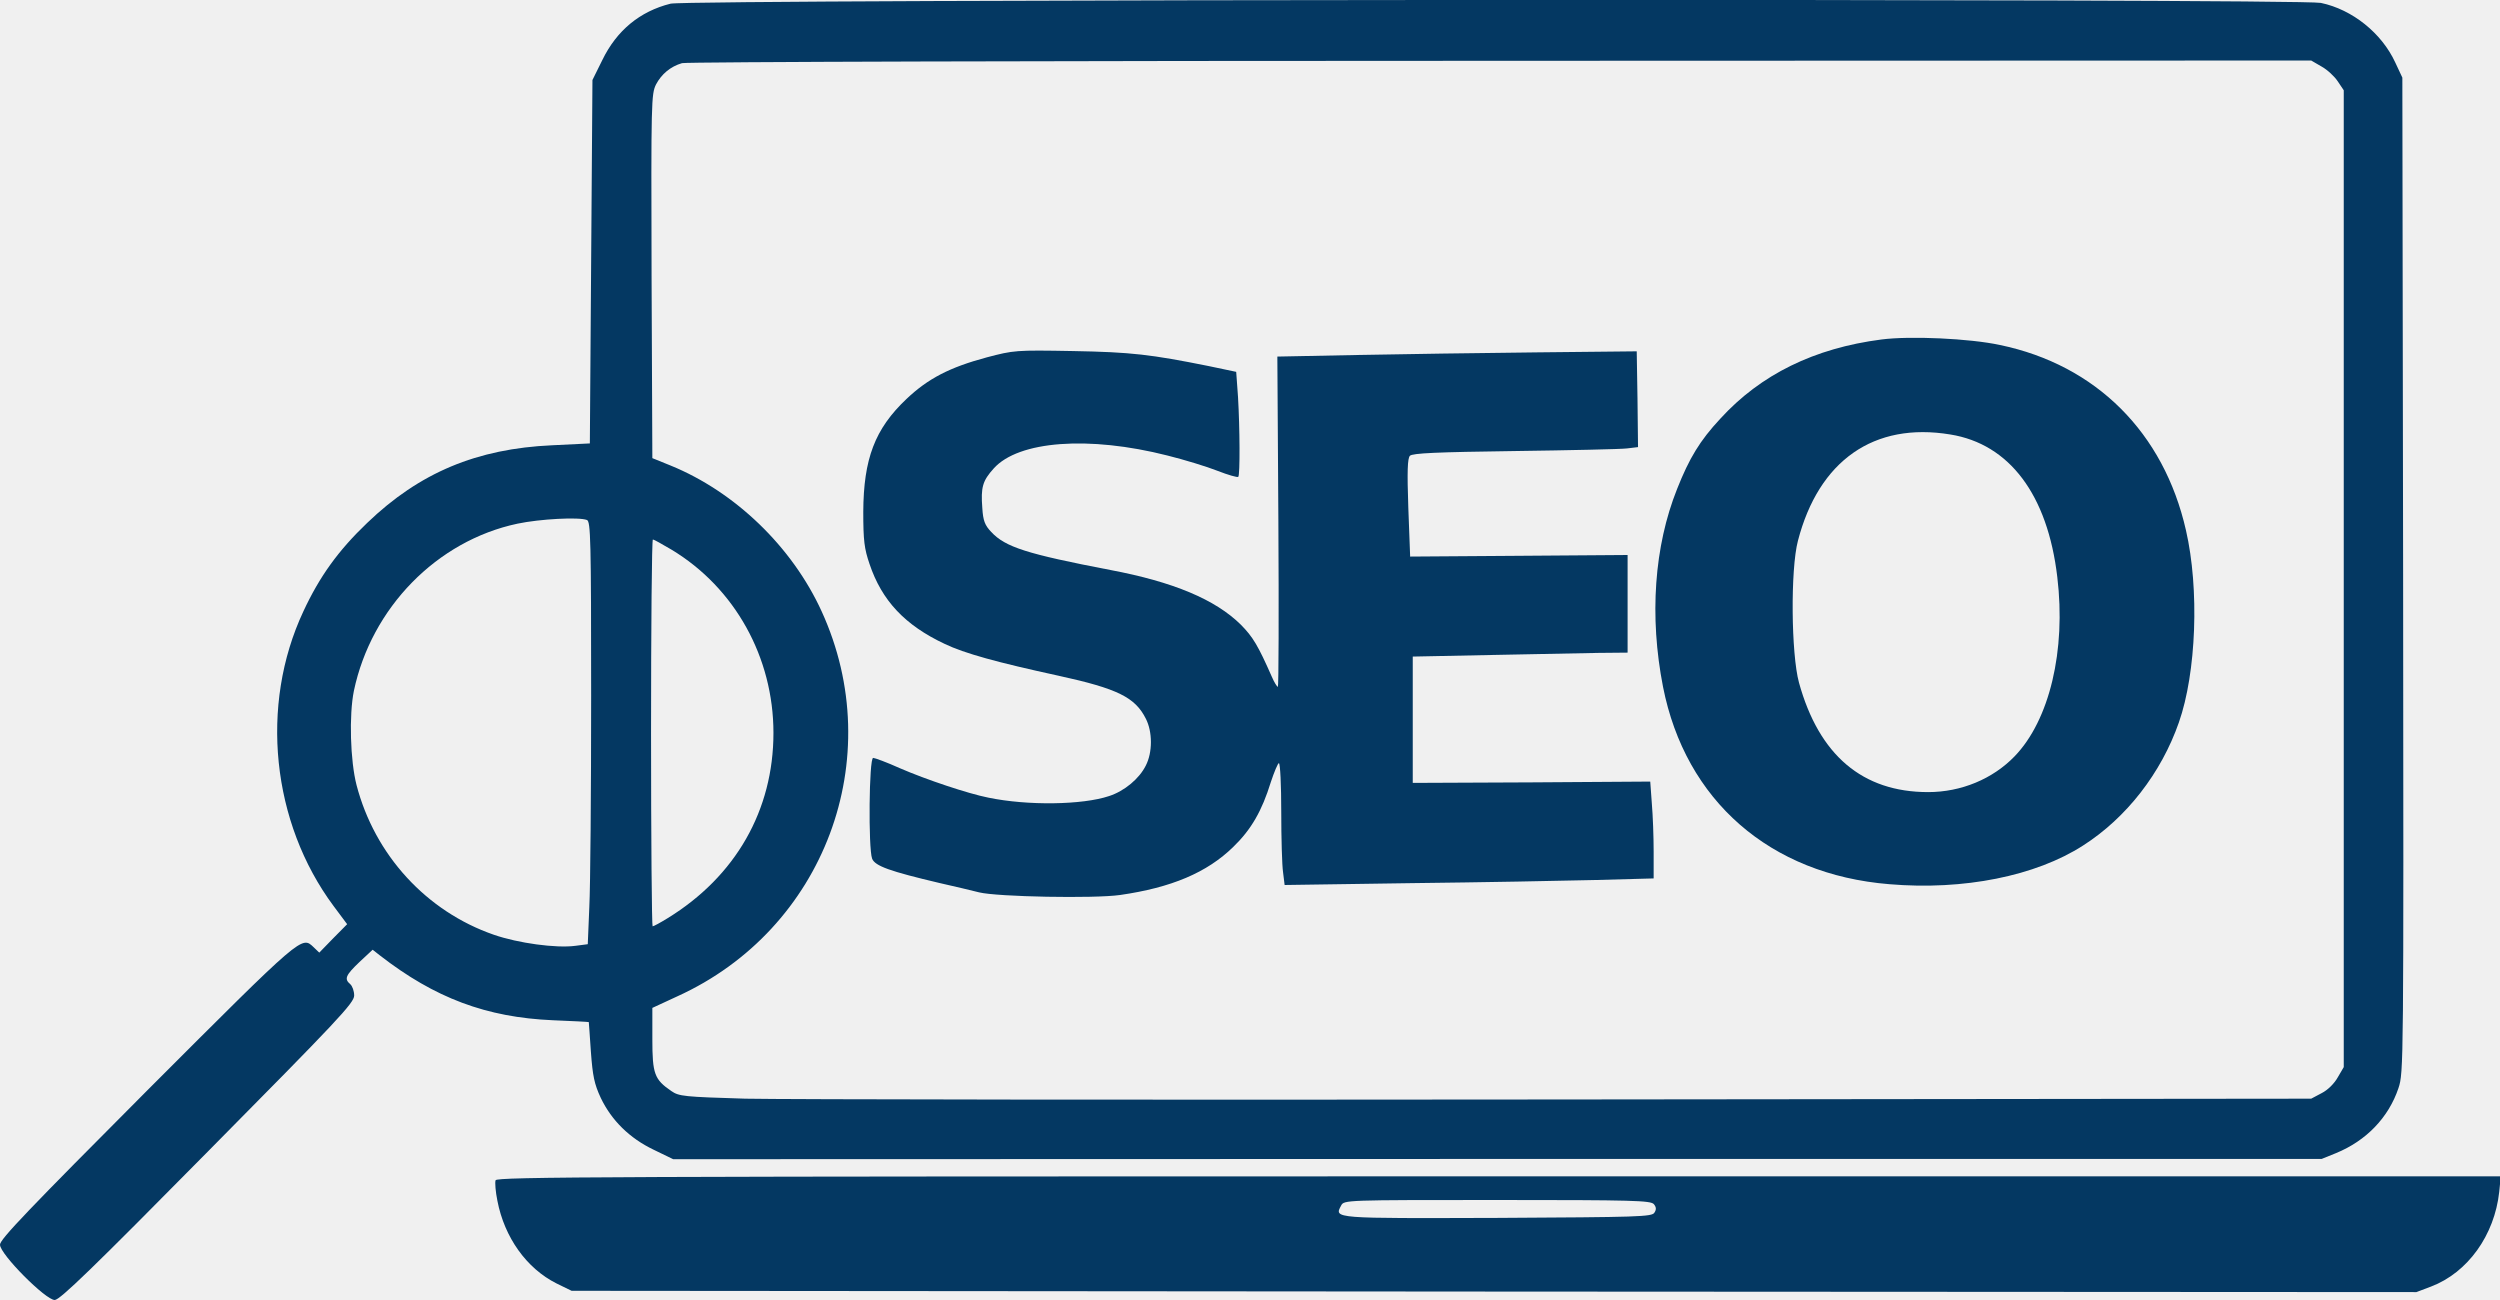
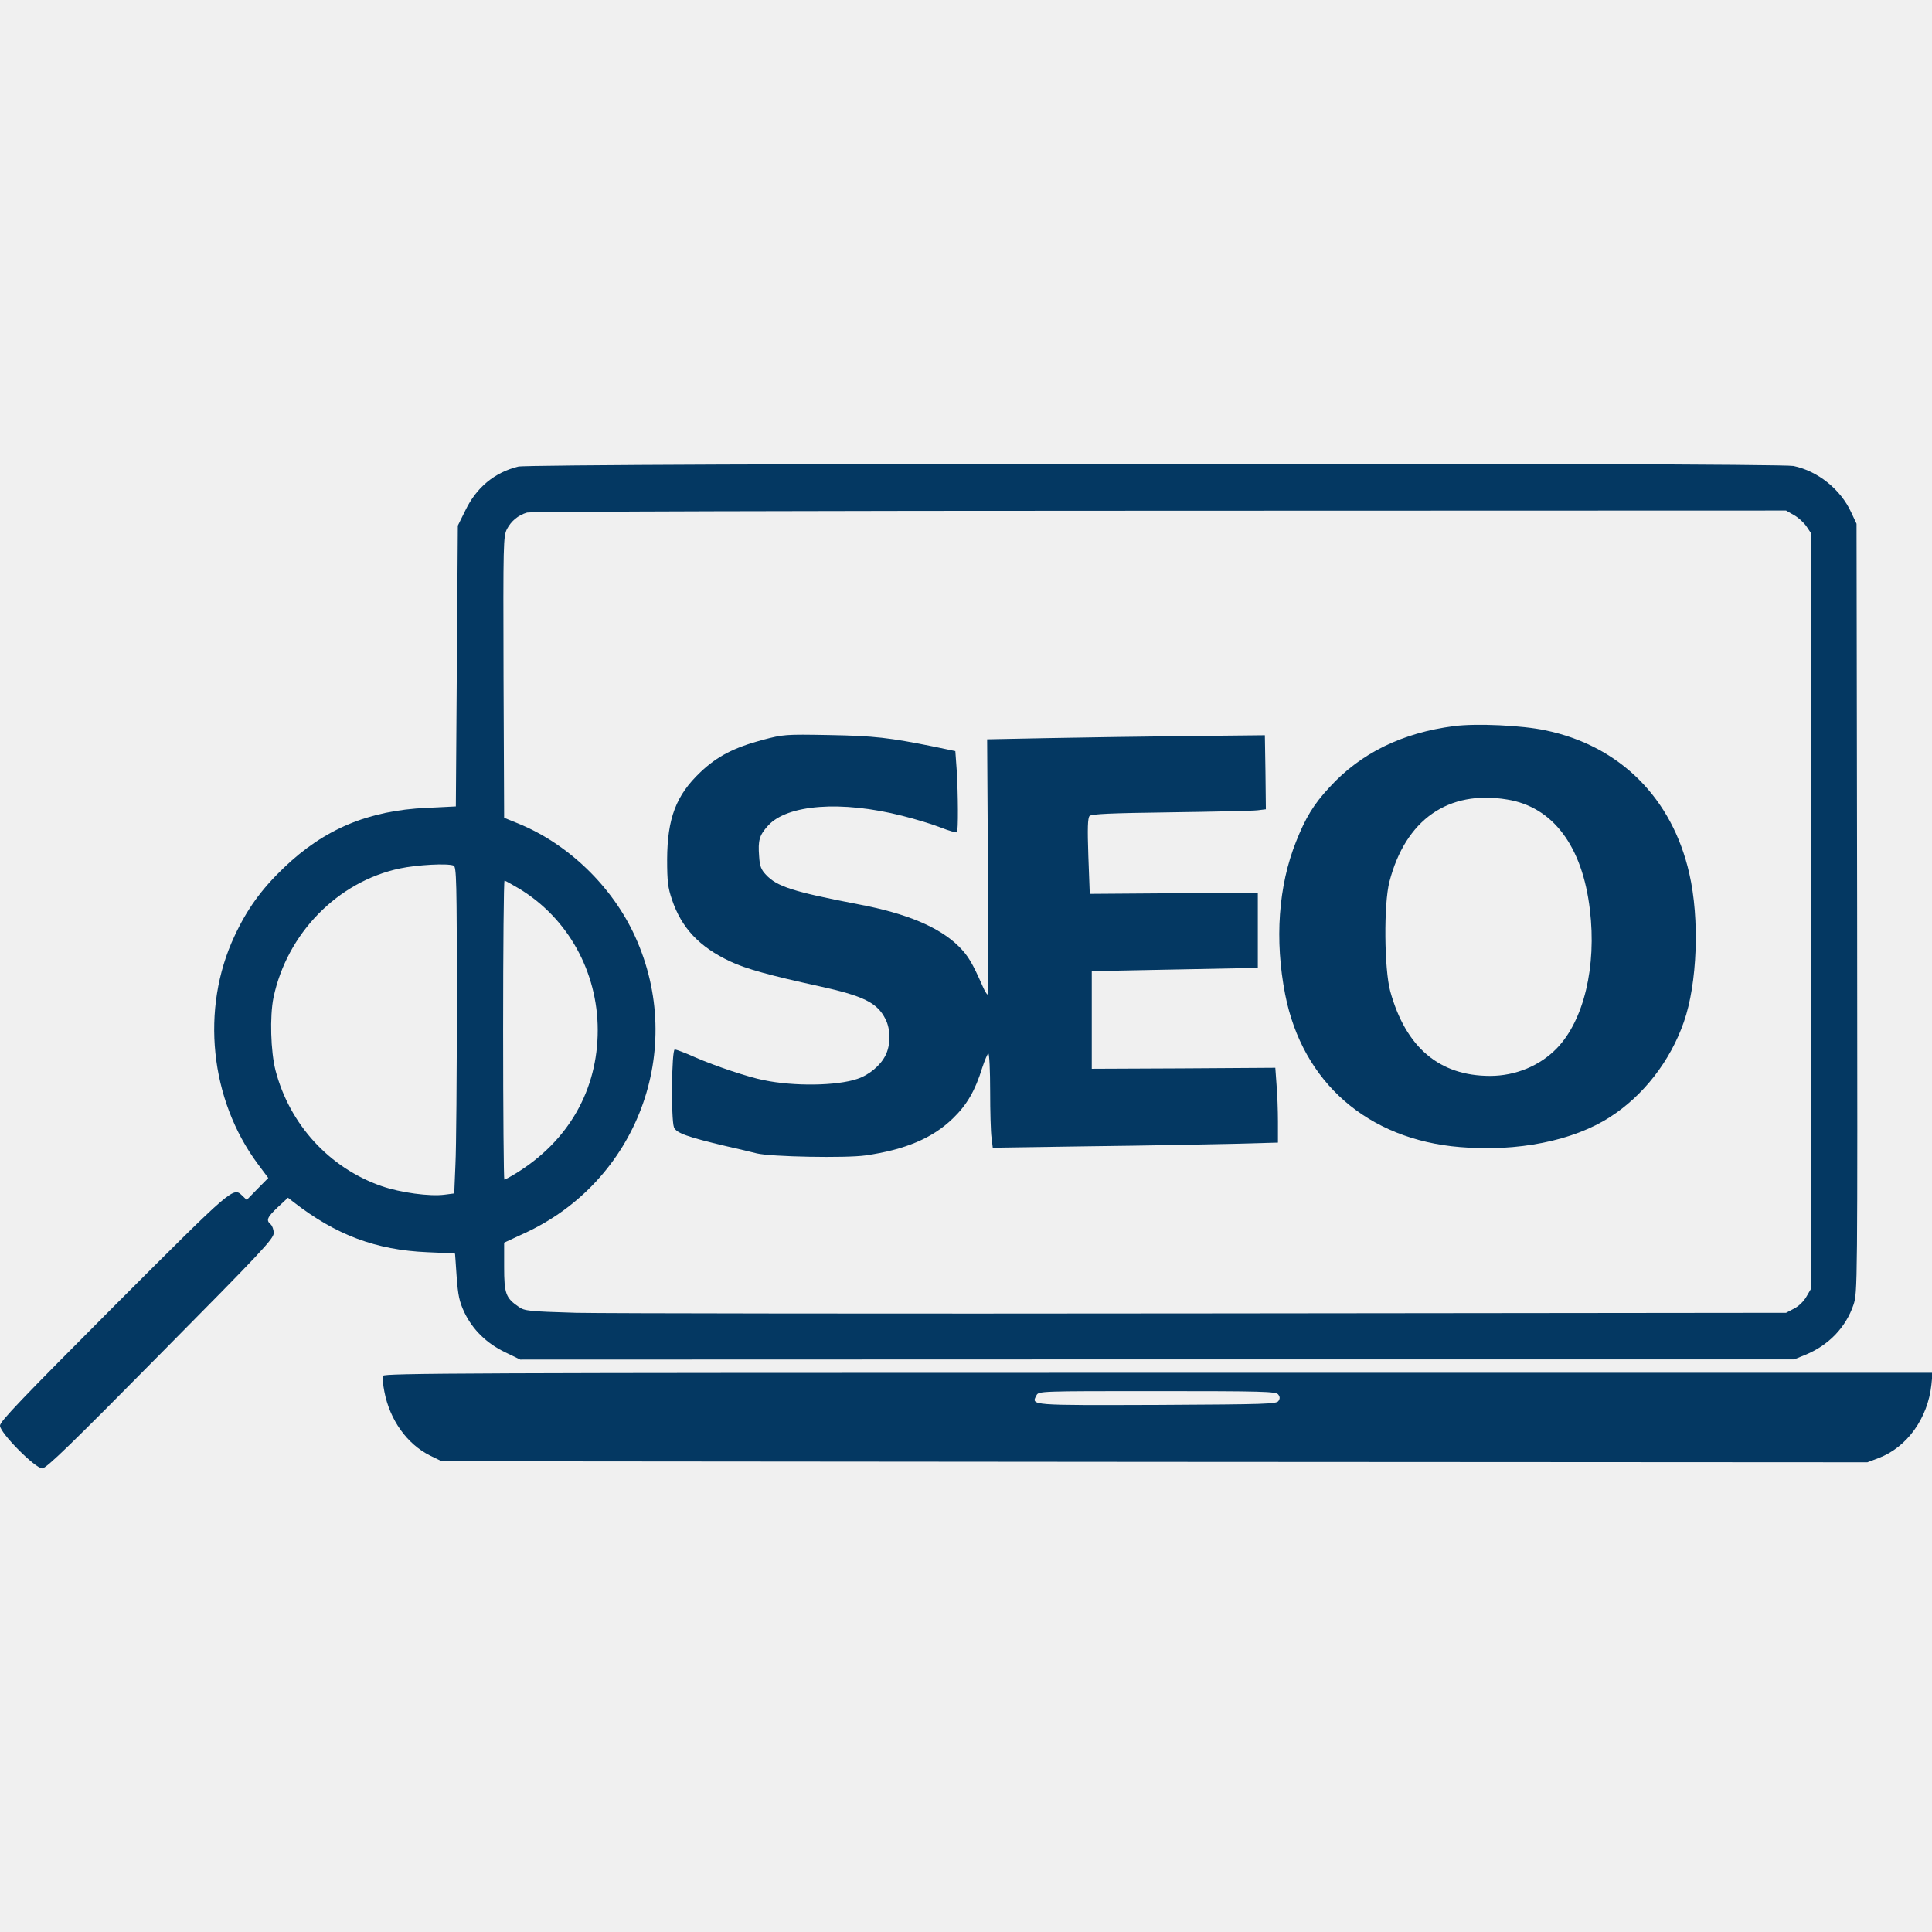
- <svg xmlns="http://www.w3.org/2000/svg" width="100" height="52" viewBox="0 0 100 52" fill="none">
-   <g clip-path="url(#clip0_51_17)">
-     <path d="M26.823 0.147C25.594 0.453 24.667 1.221 24.094 2.4L23.698 3.2L23.646 10.463L23.594 17.737L22.083 17.811C19.073 17.947 16.781 18.905 14.688 20.916C13.531 22.021 12.781 23.063 12.136 24.453C10.375 28.21 10.865 32.905 13.344 36.242L13.886 36.968L13.323 37.537L12.771 38.105L12.552 37.895C12.063 37.432 12.156 37.347 5.906 43.6C1.156 48.368 -0.01 49.579 6.89301e-05 49.789C6.89301e-05 50.168 1.823 52 2.188 52C2.396 52 3.719 50.716 8.302 46.074C13.511 40.81 14.167 40.116 14.167 39.821C14.167 39.642 14.094 39.442 14.011 39.368C13.761 39.158 13.823 39.011 14.375 38.484L14.906 37.989L15.188 38.211C17.396 39.926 19.458 40.695 22.115 40.81C22.896 40.842 23.542 40.874 23.552 40.884C23.552 40.895 23.594 41.421 23.636 42.074C23.708 43.042 23.771 43.358 24.031 43.916C24.458 44.81 25.177 45.526 26.146 45.989L26.927 46.368L59.896 46.358H92.865L93.438 46.126C94.646 45.632 95.542 44.705 95.938 43.526C96.146 42.895 96.146 42.758 96.125 23L96.094 3.105L95.813 2.505C95.271 1.326 94.094 0.379 92.833 0.116C91.99 -0.063 27.542 -0.032 26.823 0.147ZM92.865 2.663C93.094 2.789 93.385 3.063 93.51 3.253L93.75 3.611V23.147V42.684L93.51 43.095C93.375 43.337 93.115 43.6 92.865 43.726L92.448 43.947L62.448 43.979C45.948 44 31.261 43.979 29.813 43.947C27.365 43.874 27.156 43.853 26.854 43.642C26.177 43.179 26.094 42.958 26.094 41.568V40.316L27.094 39.853C32.979 37.179 35.552 30.326 32.865 24.453C31.688 21.874 29.406 19.674 26.823 18.621L26.094 18.326L26.063 11.053C26.042 4.021 26.052 3.768 26.24 3.379C26.458 2.968 26.813 2.663 27.281 2.526C27.427 2.474 42.156 2.432 60 2.432L92.448 2.421L92.865 2.663ZM23.479 20.8C23.625 20.863 23.646 21.579 23.646 27.832C23.646 31.653 23.615 35.463 23.573 36.274L23.511 37.768L23.021 37.832C22.25 37.937 20.719 37.726 19.75 37.389C17.052 36.453 14.99 34.2 14.261 31.4C14.011 30.432 13.958 28.6 14.156 27.632C14.854 24.316 17.469 21.632 20.698 20.947C21.594 20.758 23.156 20.674 23.479 20.8ZM26.865 21.989C29.396 23.516 30.938 26.295 30.938 29.316C30.938 32.41 29.427 35.053 26.708 36.726C26.417 36.905 26.146 37.053 26.104 37.053C26.073 37.053 26.042 33.568 26.042 29.316C26.042 25.063 26.073 21.579 26.115 21.579C26.156 21.579 26.49 21.768 26.865 21.989Z" fill="#043862" />
-     <path d="M75.261 13.579C72.573 13.926 70.427 14.979 68.813 16.747C67.99 17.631 67.573 18.326 67.084 19.558C66.167 21.853 65.969 24.653 66.521 27.474C67.417 32.021 70.792 34.979 75.573 35.368C78.542 35.621 81.427 35.042 83.323 33.821C85.052 32.716 86.448 30.926 87.156 28.895C87.854 26.905 87.979 23.558 87.438 21.21C86.552 17.305 83.844 14.6 80 13.8C78.781 13.537 76.406 13.431 75.261 13.579ZM78.011 17.379C80.375 17.758 81.906 19.789 82.292 23.084C82.646 26.021 81.979 28.811 80.584 30.253C79.709 31.158 78.448 31.684 77.125 31.684C74.5 31.684 72.761 30.21 71.959 27.305C71.646 26.158 71.615 22.779 71.917 21.632C72.75 18.421 74.959 16.874 78.011 17.379Z" fill="#043862" />
-     <path d="M39.469 14.295C37.979 14.695 37.115 15.147 36.26 15.958C34.99 17.158 34.542 18.358 34.531 20.474C34.531 21.632 34.573 21.947 34.781 22.558C35.271 24.021 36.198 25.011 37.792 25.758C38.583 26.137 39.885 26.495 42.354 27.032C44.708 27.547 45.406 27.895 45.833 28.747C46.104 29.274 46.104 30.095 45.833 30.621C45.573 31.147 44.979 31.642 44.365 31.842C43.302 32.2 41.104 32.232 39.531 31.905C38.729 31.747 37.031 31.179 35.99 30.726C35.479 30.495 34.99 30.316 34.927 30.316C34.76 30.316 34.729 33.937 34.885 34.347C35 34.642 35.604 34.853 37.562 35.316C38.188 35.453 38.906 35.632 39.167 35.695C39.896 35.874 43.771 35.947 44.802 35.8C46.854 35.505 48.281 34.905 49.333 33.874C50.052 33.179 50.479 32.432 50.833 31.284C50.969 30.874 51.115 30.526 51.156 30.526C51.208 30.526 51.25 31.4 51.25 32.463C51.25 33.526 51.281 34.621 51.323 34.895L51.385 35.4L56.448 35.326C59.229 35.295 62.552 35.232 63.833 35.2L66.146 35.137V34.063C66.146 33.484 66.115 32.611 66.073 32.137L66.01 31.263L61.26 31.295L56.51 31.316V28.79V26.263L59.635 26.2C61.354 26.168 63.292 26.126 63.938 26.116L65.104 26.105V24.158V22.2L60.76 22.232L56.406 22.263L56.333 20.316C56.281 18.832 56.302 18.337 56.396 18.232C56.5 18.126 57.469 18.084 60.583 18.042C62.812 18.011 64.833 17.968 65.083 17.937L65.521 17.884L65.5 15.968L65.469 14.053L61.458 14.095C59.25 14.116 56.021 14.168 54.271 14.2L51.094 14.263L51.135 20.863C51.156 24.505 51.146 27.474 51.115 27.474C51.083 27.474 50.969 27.295 50.875 27.074C50.323 25.821 50.115 25.474 49.635 24.989C48.615 23.979 46.927 23.274 44.417 22.8C41.073 22.158 40.208 21.884 39.646 21.274C39.396 21.011 39.323 20.832 39.292 20.316C39.229 19.495 39.302 19.232 39.75 18.737C40.74 17.632 43.552 17.421 46.698 18.221C47.375 18.39 48.271 18.663 48.698 18.832C49.125 19 49.5 19.105 49.531 19.074C49.604 19 49.594 17.126 49.521 15.884L49.448 14.874L48.344 14.642C46.042 14.179 45.26 14.084 42.917 14.042C40.615 14 40.552 14.011 39.469 14.295Z" fill="#043862" />
-     <path d="M19.823 47.211C19.792 47.305 19.823 47.674 19.896 48.032C20.177 49.495 21.062 50.737 22.26 51.337L22.864 51.632L59.76 51.663L96.656 51.684L97.24 51.463C98.708 50.905 99.781 49.41 99.969 47.674L100.031 47.053H59.958C23.979 47.053 19.885 47.074 19.823 47.211ZM66.156 48.168C66.25 48.284 66.26 48.379 66.177 48.505C66.083 48.674 65.531 48.684 59.927 48.716C53.292 48.737 53.364 48.747 53.646 48.221C53.76 48 53.802 48 59.885 48C65.354 48 66.031 48.021 66.156 48.168Z" fill="#043862" />
+ <svg xmlns="http://www.w3.org/2000/svg" width="100" height="100" viewBox="0 0 100 100" fill="none">
+   <g clip-path="url(#clip0_53_63)">
+     <path d="M26.823 24.151C25.594 24.456 24.667 25.225 24.094 26.404L23.698 27.204L23.646 34.467L23.594 41.74L22.083 41.814C19.073 41.951 16.781 42.909 14.688 44.919C13.531 46.025 12.781 47.067 12.136 48.456C10.375 52.214 10.865 56.909 13.344 60.246L13.886 60.972L13.323 61.541L12.771 62.109L12.552 61.898C12.063 61.435 12.156 61.351 5.906 67.604C1.156 72.372 -0.01 73.583 6.89296e-05 73.793C6.89296e-05 74.172 1.823 76.004 2.188 76.004C2.396 76.004 3.719 74.719 8.302 70.077C13.511 64.814 14.167 64.12 14.167 63.825C14.167 63.646 14.094 63.446 14.011 63.372C13.761 63.162 13.823 63.014 14.375 62.488L14.906 61.993L15.188 62.214C17.396 63.93 19.458 64.698 22.115 64.814C22.896 64.846 23.542 64.877 23.552 64.888C23.552 64.898 23.594 65.425 23.636 66.077C23.708 67.046 23.771 67.362 24.031 67.919C24.458 68.814 25.177 69.53 26.146 69.993L26.927 70.372L59.896 70.362H92.865L93.438 70.13C94.646 69.635 95.542 68.709 95.938 67.53C96.146 66.898 96.146 66.762 96.125 47.004L96.094 27.109L95.813 26.509C95.271 25.33 94.094 24.383 92.833 24.119C91.99 23.941 27.542 23.972 26.823 24.151ZM92.865 26.667C93.094 26.793 93.385 27.067 93.51 27.256L93.75 27.614V47.151V66.688L93.51 67.098C93.375 67.341 93.115 67.604 92.865 67.73L92.448 67.951L62.448 67.983C45.948 68.004 31.261 67.983 29.813 67.951C27.365 67.877 27.156 67.856 26.854 67.646C26.177 67.183 26.094 66.962 26.094 65.572V64.32L27.094 63.856C32.979 61.183 35.552 54.33 32.865 48.456C31.688 45.877 29.406 43.677 26.823 42.625L26.094 42.33L26.063 35.056C26.042 28.025 26.052 27.772 26.24 27.383C26.458 26.972 26.813 26.667 27.281 26.53C27.427 26.477 42.156 26.435 60 26.435L92.448 26.425L92.865 26.667ZM23.479 44.804C23.625 44.867 23.646 45.583 23.646 51.835C23.646 55.656 23.615 59.467 23.573 60.277L23.511 61.772L23.021 61.835C22.25 61.941 20.719 61.73 19.75 61.393C17.052 60.456 14.99 58.204 14.261 55.404C14.011 54.435 13.958 52.604 14.156 51.635C14.854 48.319 17.469 45.635 20.698 44.951C21.594 44.762 23.156 44.677 23.479 44.804ZM26.865 45.993C29.396 47.52 30.938 50.298 30.938 53.319C30.938 56.414 29.427 59.056 26.708 60.73C26.417 60.909 26.146 61.056 26.104 61.056C26.073 61.056 26.042 57.572 26.042 53.319C26.042 49.067 26.073 45.583 26.115 45.583C26.156 45.583 26.49 45.772 26.865 45.993Z" fill="#043862" />
+     <path d="M75.261 37.583C72.573 37.93 70.427 38.983 68.813 40.751C67.99 41.635 67.573 42.33 67.084 43.562C66.167 45.856 65.969 48.656 66.521 51.477C67.417 56.025 70.792 58.983 75.573 59.372C78.542 59.625 81.427 59.046 83.323 57.825C85.052 56.719 86.448 54.93 87.156 52.898C87.854 50.909 87.979 47.562 87.438 45.214C86.552 41.309 83.844 38.604 80 37.804C78.781 37.541 76.406 37.435 75.261 37.583ZM78.011 41.383C80.375 41.762 81.906 43.793 82.292 47.088C82.646 50.025 81.979 52.814 80.584 54.256C79.709 55.162 78.448 55.688 77.125 55.688C74.5 55.688 72.761 54.214 71.959 51.309C71.646 50.162 71.615 46.783 71.917 45.635C72.75 42.425 74.959 40.877 78.011 41.383Z" fill="#043862" />
+     <path d="M39.469 38.298C37.979 38.698 37.115 39.151 36.26 39.962C34.99 41.162 34.542 42.362 34.531 44.477C34.531 45.635 34.573 45.951 34.781 46.562C35.271 48.025 36.198 49.014 37.792 49.762C38.583 50.141 39.885 50.498 42.354 51.035C44.708 51.551 45.406 51.898 45.833 52.751C46.104 53.277 46.104 54.098 45.833 54.625C45.573 55.151 44.979 55.646 44.365 55.846C43.302 56.204 41.104 56.235 39.531 55.909C38.729 55.751 37.031 55.183 35.99 54.73C35.479 54.498 34.99 54.319 34.927 54.319C34.761 54.319 34.729 57.941 34.885 58.351C35 58.646 35.604 58.856 37.562 59.319C38.188 59.456 38.906 59.635 39.167 59.698C39.896 59.877 43.771 59.951 44.802 59.804C46.854 59.509 48.281 58.909 49.333 57.877C50.052 57.183 50.479 56.435 50.833 55.288C50.969 54.877 51.115 54.53 51.156 54.53C51.208 54.53 51.25 55.404 51.25 56.467C51.25 57.53 51.281 58.625 51.323 58.898L51.385 59.404L56.448 59.33C59.229 59.298 62.552 59.235 63.833 59.204L66.146 59.141V58.067C66.146 57.488 66.115 56.614 66.073 56.141L66.01 55.267L61.26 55.298L56.51 55.319V52.793V50.267L59.635 50.204C61.354 50.172 63.292 50.13 63.938 50.12L65.104 50.109V48.162V46.204L60.76 46.235L56.406 46.267L56.333 44.319C56.281 42.835 56.302 42.34 56.396 42.235C56.5 42.13 57.469 42.088 60.583 42.046C62.813 42.014 64.833 41.972 65.083 41.941L65.521 41.888L65.5 39.972L65.469 38.056L61.458 38.098C59.25 38.12 56.021 38.172 54.271 38.204L51.094 38.267L51.135 44.867C51.156 48.509 51.146 51.477 51.115 51.477C51.083 51.477 50.969 51.298 50.875 51.077C50.323 49.825 50.115 49.477 49.635 48.993C48.615 47.983 46.927 47.277 44.417 46.804C41.073 46.162 40.208 45.888 39.646 45.277C39.396 45.014 39.323 44.835 39.292 44.319C39.229 43.498 39.302 43.235 39.75 42.74C40.74 41.635 43.552 41.425 46.698 42.225C47.375 42.393 48.271 42.667 48.698 42.835C49.125 43.004 49.5 43.109 49.531 43.077C49.604 43.004 49.594 41.13 49.521 39.888L49.448 38.877L48.344 38.646C46.042 38.183 45.26 38.088 42.917 38.046C40.615 38.004 40.552 38.014 39.469 38.298Z" fill="#043862" />
+     <path d="M19.823 71.214C19.792 71.309 19.823 71.677 19.896 72.035C20.177 73.498 21.062 74.74 22.26 75.341L22.864 75.635L59.76 75.667L96.656 75.688L97.24 75.467C98.708 74.909 99.781 73.414 99.969 71.677L100.031 71.056H59.958C23.979 71.056 19.885 71.077 19.823 71.214ZM66.156 72.172C66.25 72.288 66.26 72.383 66.177 72.509C66.083 72.677 65.531 72.688 59.927 72.719C53.292 72.74 53.364 72.751 53.646 72.225C53.76 72.004 53.802 72.004 59.885 72.004C65.354 72.004 66.031 72.025 66.156 72.172Z" fill="#043862" />
  </g>
  <defs>
-     <clipPath id="clip0_51_17">
-       <rect width="100" height="52" fill="white" />
+     <clipPath id="clip0_53_63">
+       <rect width="100" height="100" fill="white" />
    </clipPath>
  </defs>
</svg>
